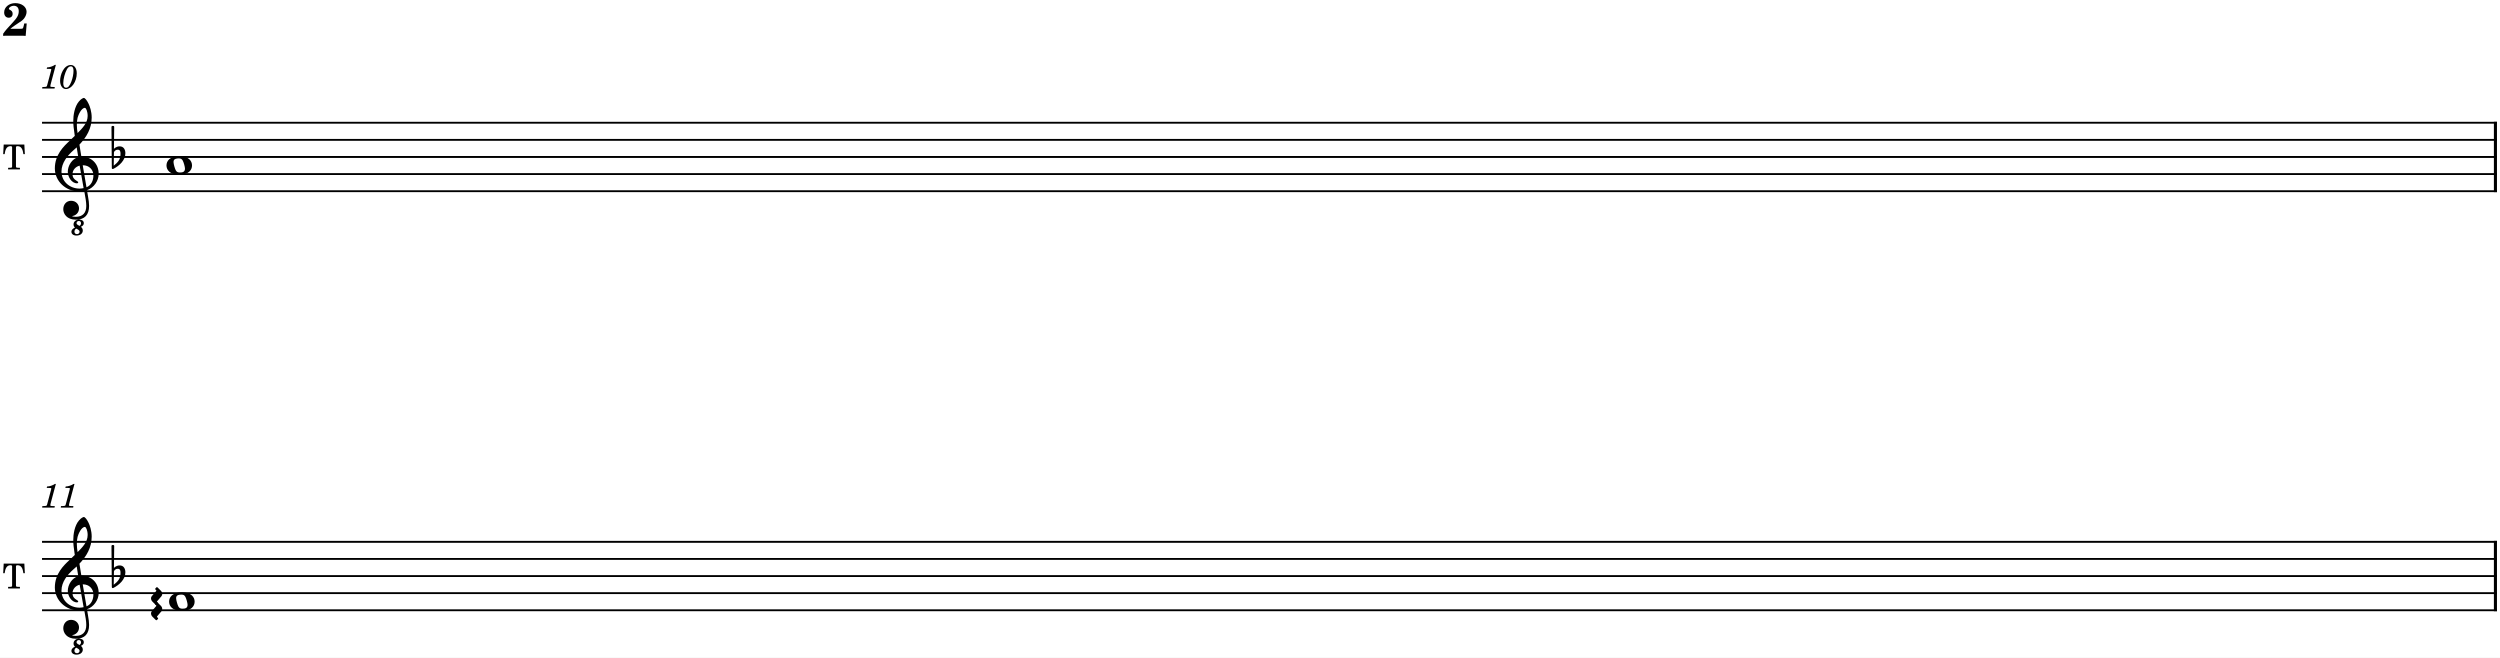
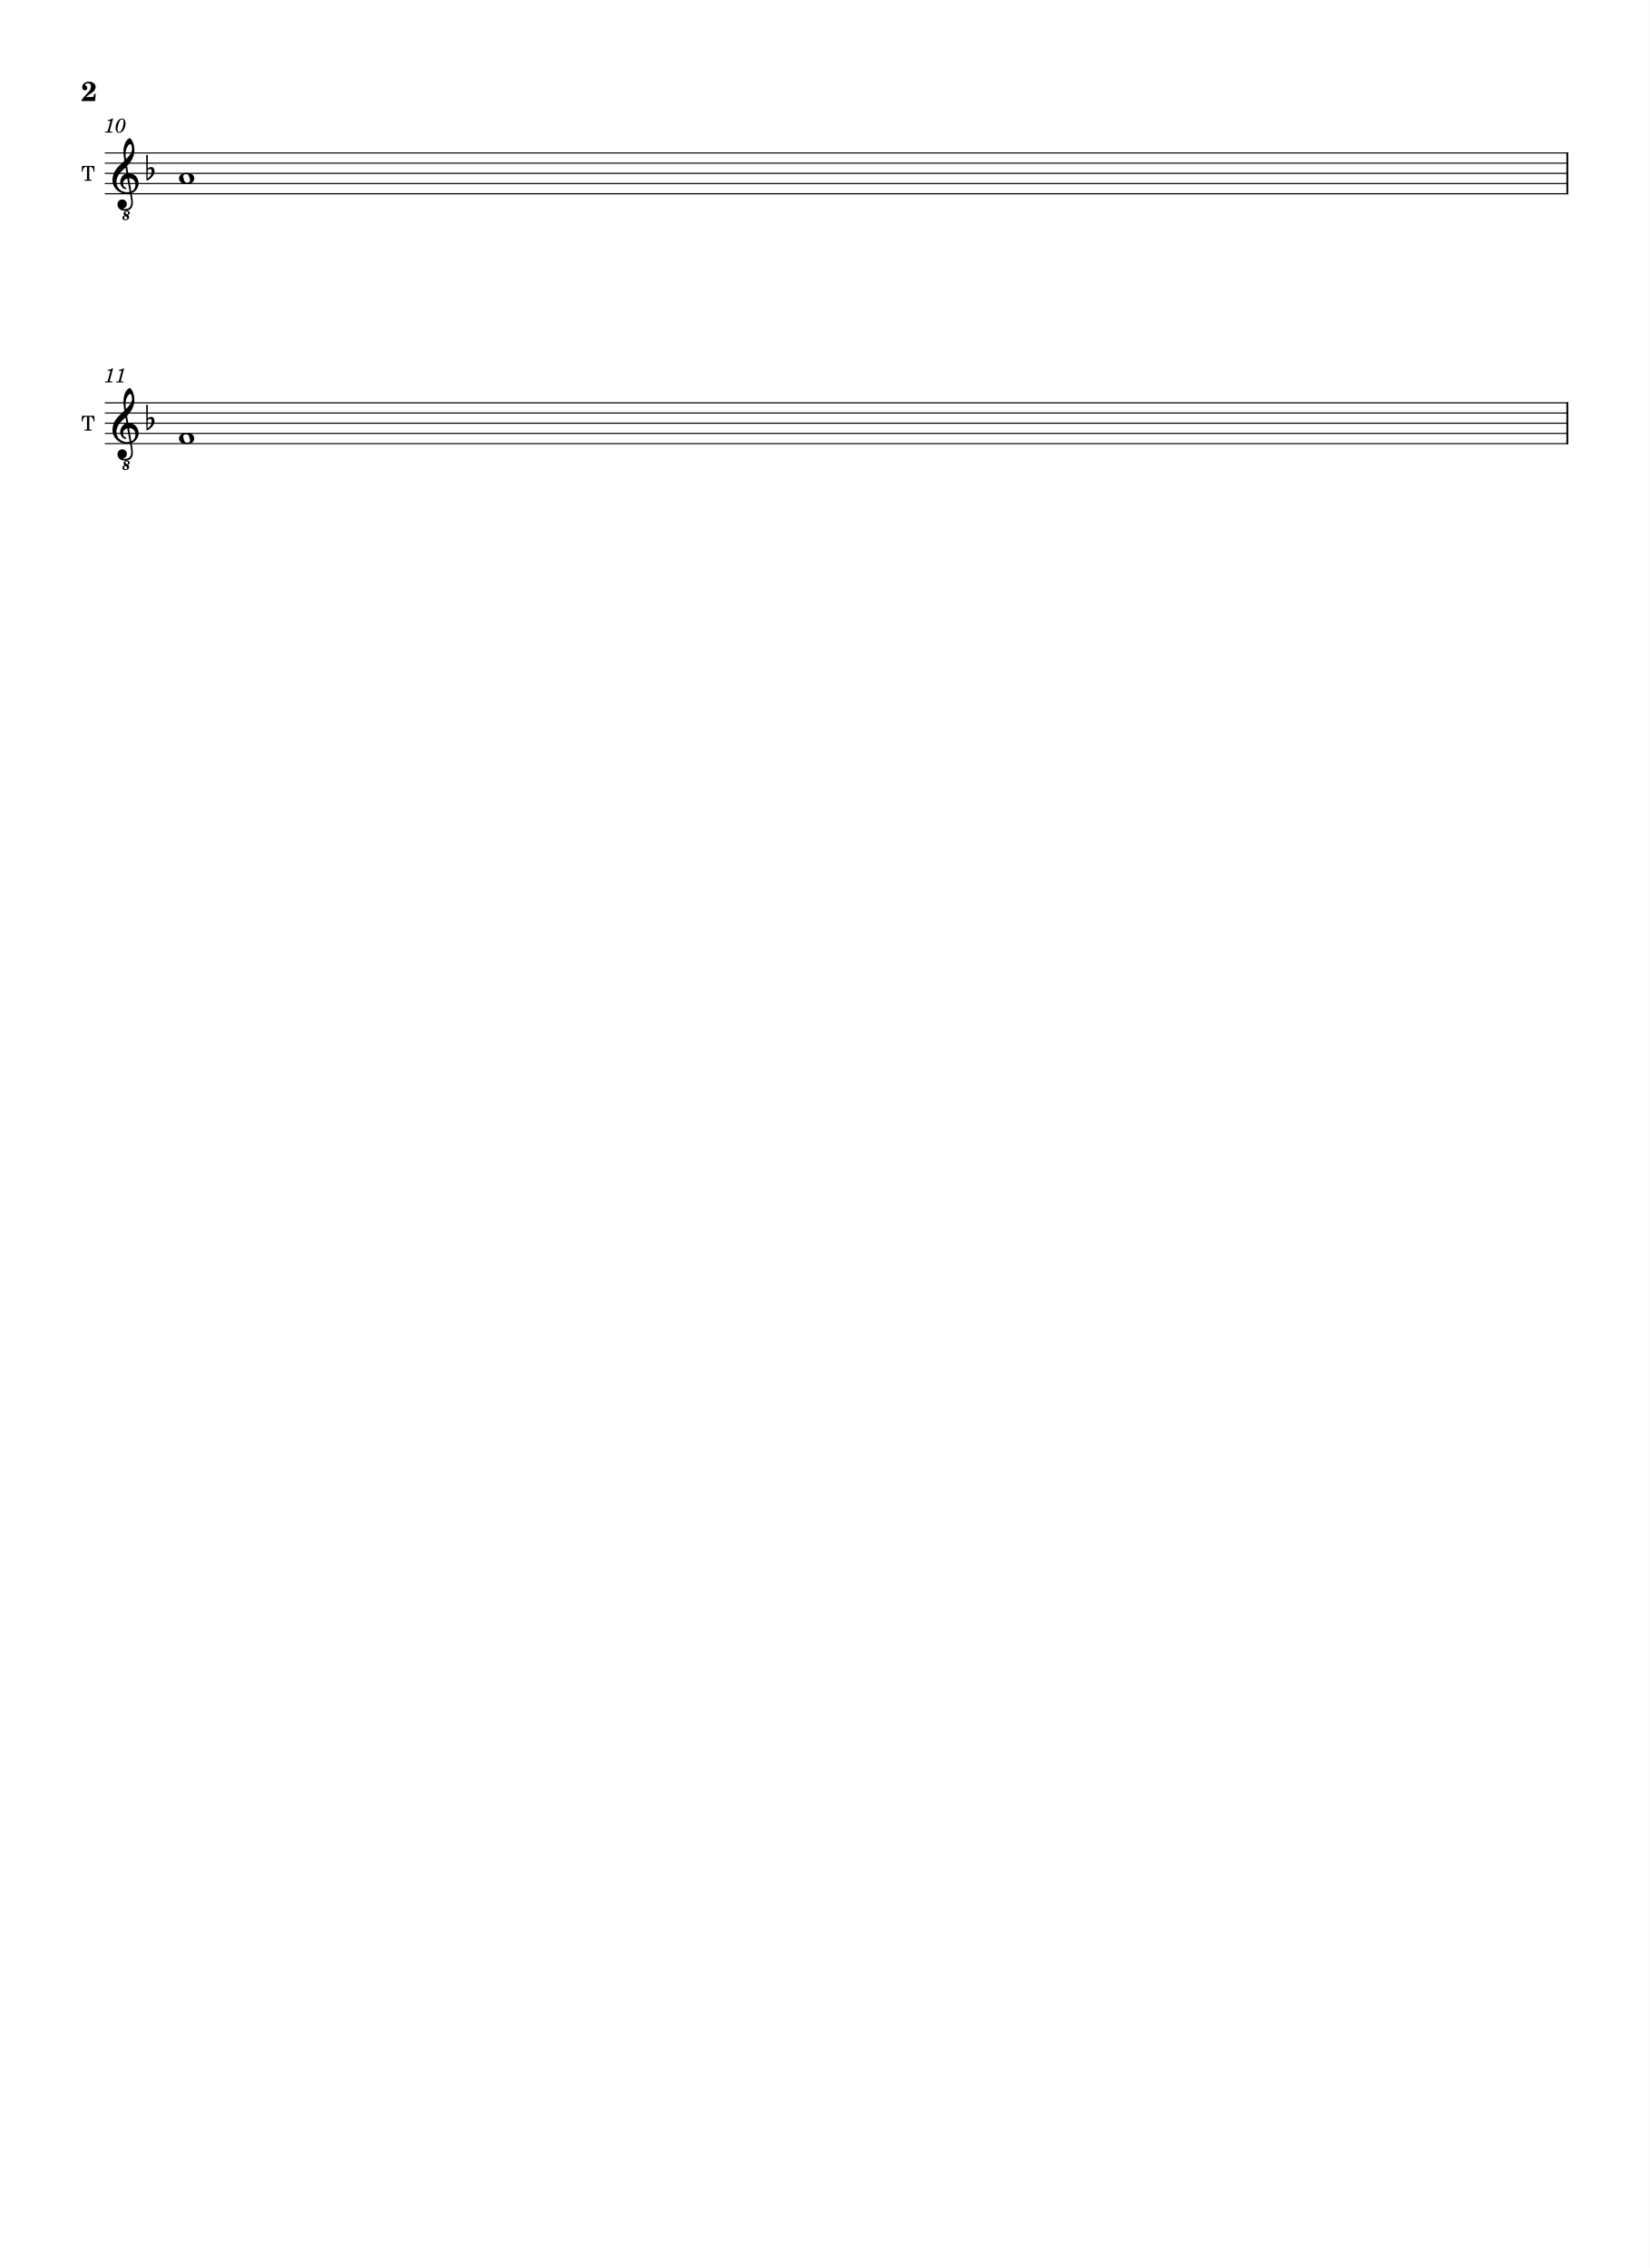
- <svg xmlns="http://www.w3.org/2000/svg" width="210.362mm" height="55.335mm" viewBox="0 0 9938.34 2614.27" version="1.2" baseProfile="full">
-   <path class="" fill="#ffffff" fill-rule="evenodd" d="M0,0 L9938.34,0 L9938.34,2614.27 L0,2614.27 L0,0 " />
-   <polyline class="StaffLines" fill="none" stroke="#000000" stroke-width="7.48" stroke-linejoin="bevel" points="167,487.997 9926.34,487.997" />
-   <polyline class="StaffLines" fill="none" stroke="#000000" stroke-width="7.48" stroke-linejoin="bevel" points="167,555.997 9926.34,555.997" />
-   <polyline class="StaffLines" fill="none" stroke="#000000" stroke-width="7.48" stroke-linejoin="bevel" points="167,623.996 9926.34,623.996" />
-   <polyline class="StaffLines" fill="none" stroke="#000000" stroke-width="7.48" stroke-linejoin="bevel" points="167,691.996 9926.34,691.996" />
-   <polyline class="StaffLines" fill="none" stroke="#000000" stroke-width="7.48" stroke-linejoin="bevel" points="167,759.996 9926.34,759.996" />
-   <polyline class="StaffLines" fill="none" stroke="#000000" stroke-width="7.48" stroke-linejoin="bevel" points="167,2153.99 9926.34,2153.99" />
-   <polyline class="StaffLines" fill="none" stroke="#000000" stroke-width="7.48" stroke-linejoin="bevel" points="167,2221.99 9926.34,2221.99" />
-   <polyline class="StaffLines" fill="none" stroke="#000000" stroke-width="7.48" stroke-linejoin="bevel" points="167,2289.99 9926.34,2289.99" />
-   <polyline class="StaffLines" fill="none" stroke="#000000" stroke-width="7.48" stroke-linejoin="bevel" points="167,2357.99 9926.34,2357.99" />
-   <polyline class="StaffLines" fill="none" stroke="#000000" stroke-width="7.48" stroke-linejoin="bevel" points="167,2425.99 9926.34,2425.99" />
-   <path class="Text" d="M96.284,93.328 L94.269,102.469 C92.612,109.797 91.519,112.172 90.05,113.094 C88.222,114.375 87.862,114.375 76.331,114.547 L41.019,114.547 C47.425,109.063 52.175,105.578 59.316,100.828 C85.112,84.172 90.425,80.141 95.722,73.375 C101.956,65.141 105.613,55.438 105.613,46.844 C105.613,27.266 86.394,12.438 60.597,12.438 C35.706,12.438 16.488,28.547 16.488,49.406 C16.488,62.219 23.628,70.453 34.612,70.453 C44.128,70.453 50.159,64.406 50.159,54.891 C50.159,47.031 46.691,42.453 38.269,38.422 C36.253,37.5 35.347,36.406 35.347,34.953 C35.347,29.094 45.222,22.875 54.378,22.875 C67.175,22.875 74.503,30.734 74.503,44.281 C74.503,59.469 68.644,70.266 49.253,90.938 C28.753,112.719 21.613,120.953 12.472,134.125 L12.472,142.734 C17.222,142.188 19.238,142 21.988,142 L90.784,142 C94.269,142 96.456,142.188 101.956,142.734 L106.159,93.328 L96.284,93.328 " />
-   <path class="MeasureNumber" d="M222.046,257.842 L218.187,257.842 C210.875,263.295 196.781,267.951 187.203,267.951 L185.609,273.795 L194.781,273.795 C202.89,273.795 203.828,274.061 203.828,276.451 C203.828,277.654 203.828,277.654 202.5,282.436 L188.265,335.639 C186.531,342.295 186.406,342.686 185.203,343.889 C183.875,345.217 181.078,345.607 174.031,345.748 L168.312,345.748 L167.656,351.998 L216.859,351.998 L217.656,345.748 L210.468,345.748 C201.828,345.748 199.968,345.076 199.968,342.154 C199.968,341.232 200.5,338.17 201.171,335.639 L222.046,257.842 M281.687,258.373 C253.093,258.373 238.859,297.732 238.859,321.139 C238.859,340.42 248.437,353.998 262,353.998 C284.734,353.998 305.093,324.467 305.093,291.482 C305.093,271.67 295.64,258.373 281.687,258.373 M281.546,263.686 C288.468,263.686 292.187,269.811 292.187,281.248 C292.187,294.279 288.859,311.17 283.406,324.873 C277.031,341.498 270.64,348.67 262.656,348.67 C255.484,348.67 251.484,342.295 251.484,330.982 C251.484,313.701 257.609,290.561 266.125,275.123 C270.25,267.686 275.562,263.686 281.546,263.686" />
-   <path class="MeasureNumber" d="M222.046,1923.83 L218.187,1923.83 C210.875,1929.29 196.781,1933.94 187.203,1933.94 L185.609,1939.79 L194.781,1939.79 C202.89,1939.79 203.828,1940.05 203.828,1942.44 C203.828,1943.64 203.828,1943.64 202.5,1948.43 L188.265,2001.63 C186.531,2008.29 186.406,2008.68 185.203,2009.88 C183.875,2011.21 181.078,2011.6 174.031,2011.74 L168.312,2011.74 L167.656,2017.99 L216.859,2017.99 L217.656,2011.74 L210.468,2011.74 C201.828,2011.74 199.968,2011.07 199.968,2008.14 C199.968,2007.22 200.5,2004.16 201.171,2001.63 L222.046,1923.83 M296.046,1923.83 L292.187,1923.83 C284.875,1929.29 270.781,1933.94 261.203,1933.94 L259.609,1939.79 L268.781,1939.79 C276.89,1939.79 277.828,1940.05 277.828,1942.44 C277.828,1943.64 277.828,1943.64 276.5,1948.43 L262.265,2001.63 C260.531,2008.29 260.406,2008.68 259.203,2009.88 C257.875,2011.21 255.078,2011.6 248.031,2011.74 L242.312,2011.74 L241.656,2017.99 L290.859,2017.99 L291.656,2011.74 L284.468,2011.74 C275.828,2011.74 273.968,2011.07 273.968,2008.14 C273.968,2007.22 274.5,2004.16 275.171,2001.63 L296.046,1923.83 " />
-   <path class="InstrumentName" d="M96.719,574.59 L14.656,574.59 L12.609,612.668 L18.5,612.668 C20.406,598.84 24.109,581.028 41.641,581.028 C46.172,581.028 48.078,582.528 48.078,585.965 L48.078,656.653 C48.078,663.637 48.078,663.903 47.266,665.137 C46.172,666.512 43.562,667.059 35.75,667.059 L32.188,667.059 L32.188,673.496 L79.188,673.496 L79.188,667.059 L75.625,667.059 C67.953,667.059 65.344,666.512 64.25,665.137 C63.422,663.903 63.422,663.637 63.422,656.653 L63.422,585.965 C63.422,582.528 65.344,581.028 69.859,581.028 C87.406,581.028 90.969,598.965 92.875,612.668 L98.766,612.668 L96.719,574.59 " />
-   <path class="InstrumentName" d="M96.719,2240.58 L14.656,2240.58 L12.609,2278.66 L18.5,2278.66 C20.406,2264.83 24.109,2247.02 41.641,2247.02 C46.172,2247.02 48.078,2248.52 48.078,2251.96 L48.078,2322.64 C48.078,2329.63 48.078,2329.89 47.266,2331.13 C46.172,2332.5 43.562,2333.05 35.75,2333.05 L32.188,2333.05 L32.188,2339.49 L79.188,2339.49 L79.188,2333.05 L75.625,2333.05 C67.953,2333.05 65.344,2332.5 64.25,2331.13 C63.422,2329.89 63.422,2329.63 63.422,2322.64 L63.422,2251.96 C63.422,2248.52 65.344,2247.02 69.859,2247.02 C87.406,2247.02 90.969,2264.96 92.875,2278.66 L98.766,2278.66 L96.719,2240.58 " />
-   <polyline class="BarLine" fill="none" stroke="#000000" stroke-width="12.24" stroke-linejoin="bevel" points="9920.22,484.257 9920.22,763.736" />
-   <polyline class="BarLine" fill="none" stroke="#000000" stroke-width="12.24" stroke-linejoin="bevel" points="9920.22,2150.25 9920.22,2429.73" />
-   <path class="Arpeggio" transform="matrix(0,-0.822471,0.822471,0,644.933,2459.75)" d="M78.781,-28.141 C78.781,-28.141 76.797,-30.453 74.141,-32.766 C73.156,-33.766 71.828,-34.094 70.828,-34.094 C69.844,-34.094 69.172,-33.766 68.516,-33.094 L64.875,-29.453 C64.219,-28.797 63.547,-28.469 62.891,-28.469 C61.562,-28.469 60.906,-29.453 60.906,-29.453 C60.906,-29.453 39.719,-47.656 36.406,-50.641 C32.766,-53.297 29.125,-54.281 25.812,-54.281 C18.859,-54.281 12.578,-50.312 9.938,-47.328 L-5.953,-31.438 C-6.953,-30.453 -7.281,-29.797 -7.281,-28.797 C-7.281,-27.141 -5.953,-25.812 -5.953,-25.812 C-5.953,-25.812 -3.969,-23.5 -1.328,-21.188 C-0.328,-20.188 0.656,-19.859 1.656,-19.859 C2.641,-19.859 3.312,-20.188 3.969,-20.859 L7.609,-24.5 C8.281,-25.156 8.938,-25.484 9.594,-25.484 C10.922,-25.484 11.922,-24.5 11.922,-24.5 C11.922,-24.5 33.094,-6.625 36.406,-3.641 C40.047,-1 43.688,0 47,0 C53.953,0 60.234,-3.969 62.891,-6.953 L78.781,-22.844 C79.766,-23.828 80.094,-24.828 80.094,-25.484 C80.094,-27.141 78.781,-28.141 78.781,-28.141" />
-   <path class="Arpeggio" transform="matrix(0,-0.822471,0.822471,0,644.933,2399.87)" d="M78.781,-28.141 C78.781,-28.141 76.797,-30.453 74.141,-32.766 C73.156,-33.766 71.828,-34.094 70.828,-34.094 C69.844,-34.094 69.172,-33.766 68.516,-33.094 L64.875,-29.453 C64.219,-28.797 63.547,-28.469 62.891,-28.469 C61.562,-28.469 60.906,-29.453 60.906,-29.453 C60.906,-29.453 39.719,-47.656 36.406,-50.641 C32.766,-53.297 29.125,-54.281 25.812,-54.281 C18.859,-54.281 12.578,-50.312 9.938,-47.328 L-5.953,-31.438 C-6.953,-30.453 -7.281,-29.797 -7.281,-28.797 C-7.281,-27.141 -5.953,-25.812 -5.953,-25.812 C-5.953,-25.812 -3.969,-23.5 -1.328,-21.188 C-0.328,-20.188 0.656,-19.859 1.656,-19.859 C2.641,-19.859 3.312,-20.188 3.969,-20.859 L7.609,-24.5 C8.281,-25.156 8.938,-25.484 9.594,-25.484 C10.922,-25.484 11.922,-24.5 11.922,-24.5 C11.922,-24.5 33.094,-6.625 36.406,-3.641 C40.047,-1 43.688,0 47,0 C53.953,0 60.234,-3.969 62.891,-6.953 L78.781,-22.844 C79.766,-23.828 80.094,-24.828 80.094,-25.484 C80.094,-27.141 78.781,-28.141 78.781,-28.141" />
-   <path class="Note" transform="matrix(0.822471,0,0,0.822471,661.79,657.996)" d="M64.547,33.766 C55.281,33.766 48.984,31.109 44.688,22.844 C40.375,14.562 34.422,-6.625 34.094,-15.562 C33.438,-24.5 36.734,-29.797 44.688,-32.438 C48.656,-33.766 53.953,-34.422 58.922,-34.422 C68.188,-34.422 74.141,-32.438 78.781,-23.5 C83.406,-14.562 89.375,6.625 89.375,14.891 C89.375,31.109 78.109,33.766 64.547,33.766 M61.891,-45.016 C16.219,-45.016 0,-21.844 0,-0.328 C0,21.188 16.219,44.359 61.891,44.359 C107.578,44.359 123.453,21.188 123.453,-0.328 C123.453,-21.844 107.578,-45.016 61.891,-45.016" />
-   <path class="Note" transform="matrix(0.822471,0,0,0.822471,672.133,2391.99)" d="M64.547,33.766 C55.281,33.766 48.984,31.109 44.688,22.844 C40.375,14.562 34.422,-6.625 34.094,-15.562 C33.438,-24.5 36.734,-29.797 44.688,-32.438 C48.656,-33.766 53.953,-34.422 58.922,-34.422 C68.188,-34.422 74.141,-32.438 78.781,-23.5 C83.406,-14.562 89.375,6.625 89.375,14.891 C89.375,31.109 78.109,33.766 64.547,33.766 M61.891,-45.016 C16.219,-45.016 0,-21.844 0,-0.328 C0,21.188 16.219,44.359 61.891,44.359 C107.578,44.359 123.453,21.188 123.453,-0.328 C123.453,-21.844 107.578,-45.016 61.891,-45.016" />
-   <path class="Clef" transform="matrix(0.822471,0,0,0.822471,217.999,691.996)" d="M119.813,70.172 C72.484,70.172 32.109,37.078 32.109,-12.906 C32.109,-53.297 60.578,-89.375 89.703,-114.859 C95.328,-119.484 100.625,-124.125 105.594,-129.094 C108.563,-111.219 110.891,-95.984 113.203,-82.094 C83.078,-73.484 62.562,-41.375 62.562,-10.594 C62.562,12.906 80.766,44.688 107.234,44.688 C109.891,44.688 112.875,43.359 112.875,40.047 C112.875,37.406 109.891,35.422 105.594,32.766 C92.672,25.156 85.391,16.219 85.391,0.328 C85.391,-19.859 100.625,-36.078 119.813,-40.719 L139.016,67.859 C132.391,69.172 126.438,70.172 119.813,70.172 M109.891,-272.078 C113.203,-285.313 128.094,-320.078 145.313,-320.078 C150.266,-320.078 158.547,-304.188 158.547,-281.016 C158.547,-246.922 132.734,-221.109 109.891,-198.266 C107.906,-211.5 106.25,-224.75 106.25,-238.313 C106.25,-250.891 107.578,-261.813 109.891,-272.078 M152.922,63.875 C145.969,24.5 137.031,-28.141 134.719,-42.703 C168.141,-42.703 182.375,-19.531 185.359,-3.641 C185.688,-1 186.344,2.641 186.344,6.625 C186.344,30.453 176.422,54.281 152.922,63.875 M106.906,290.281 C99.625,290.281 94.672,285.641 94.672,278.703 C94.672,272.078 97.641,266.781 103.266,263.469 C104.594,264.141 104.922,264.141 105.922,264.797 C109.891,266.781 109.891,266.781 110.547,267.438 C116.844,271.078 119.484,274.391 119.484,279.031 C119.484,285.313 114.188,290.281 106.906,290.281 M119.484,250.563 C114.531,247.922 113.203,247.25 112.203,246.594 L111.547,246.266 C106.578,243.281 104.922,240.969 104.922,236.984 C104.922,231.031 109.563,226.734 116.172,226.734 C122.469,226.734 126.438,230.703 126.438,237.656 C126.438,242.953 124.453,246.594 119.484,250.563 M211.844,-0.656 C211.844,-50.641 176.422,-84.406 128.094,-84.406 C124.781,-104.266 121.813,-123.797 118.828,-142.328 C153.578,-179.063 178.078,-220.766 178.078,-273.063 C178.078,-303.188 168.813,-327.688 163.188,-339.594 C155.234,-356.484 145.641,-368.063 140.016,-368.063 C137.688,-368.063 127.109,-364.094 116.516,-351.188 C95,-326.031 89.031,-284 89.031,-256.188 C89.031,-238.313 90.688,-222.094 96.312,-184.688 C95.984,-184.688 78.781,-167.156 71.828,-161.188 C41.703,-133.391 0,-93.016 0,-27.141 C0,35.078 53.953,83.734 115.516,83.734 C125.109,83.734 134.047,82.75 142,81.422 C147.953,112.875 151.922,136.375 151.922,153.906 C151.922,188.328 134.047,206.547 100.625,206.547 C92.672,206.547 85.734,204.891 85.062,204.547 C84.734,204.547 84.078,204.219 84.078,203.891 C84.078,203.234 84.734,202.906 85.734,202.563 C101.281,200.25 116.844,186.688 116.844,165.828 C116.844,147.953 103.266,129.094 78.453,129.094 C55.281,129.094 40.719,147.953 40.719,169.797 C40.719,191.641 57.266,220.438 101.953,220.438 C144.641,220.438 165.5,196.281 165.5,153.906 C165.5,141 163.516,126.109 160.203,107.234 C159.203,100.625 157.547,90.359 155.234,77.781 C187.672,66.859 211.844,33.438 211.844,-0.656 M140.016,237.328 C140.016,225.078 128.75,219.781 117.828,219.781 C103.938,219.781 90.359,228.391 90.359,243.281 C90.359,249.563 92.672,254.203 97.312,258.844 C88.703,262.141 80.094,268.766 80.094,279.031 C80.094,289.953 90.031,297.234 104.594,297.234 C122.469,297.234 135.047,287.297 135.047,273.063 C135.047,265.453 131.734,259.172 125.781,254.859 C135.375,250.563 140.016,245.266 140.016,237.328" />
-   <path class="Clef" transform="matrix(0.822471,0,0,0.822471,217.999,2357.99)" d="M119.813,70.172 C72.484,70.172 32.109,37.078 32.109,-12.906 C32.109,-53.297 60.578,-89.375 89.703,-114.859 C95.328,-119.484 100.625,-124.125 105.594,-129.094 C108.563,-111.219 110.891,-95.984 113.203,-82.094 C83.078,-73.484 62.562,-41.375 62.562,-10.594 C62.562,12.906 80.766,44.688 107.234,44.688 C109.891,44.688 112.875,43.359 112.875,40.047 C112.875,37.406 109.891,35.422 105.594,32.766 C92.672,25.156 85.391,16.219 85.391,0.328 C85.391,-19.859 100.625,-36.078 119.813,-40.719 L139.016,67.859 C132.391,69.172 126.438,70.172 119.813,70.172 M109.891,-272.078 C113.203,-285.313 128.094,-320.078 145.313,-320.078 C150.266,-320.078 158.547,-304.188 158.547,-281.016 C158.547,-246.922 132.734,-221.109 109.891,-198.266 C107.906,-211.5 106.25,-224.75 106.25,-238.313 C106.25,-250.891 107.578,-261.813 109.891,-272.078 M152.922,63.875 C145.969,24.5 137.031,-28.141 134.719,-42.703 C168.141,-42.703 182.375,-19.531 185.359,-3.641 C185.688,-1 186.344,2.641 186.344,6.625 C186.344,30.453 176.422,54.281 152.922,63.875 M106.906,290.281 C99.625,290.281 94.672,285.641 94.672,278.703 C94.672,272.078 97.641,266.781 103.266,263.469 C104.594,264.141 104.922,264.141 105.922,264.797 C109.891,266.781 109.891,266.781 110.547,267.438 C116.844,271.078 119.484,274.391 119.484,279.031 C119.484,285.313 114.188,290.281 106.906,290.281 M119.484,250.563 C114.531,247.922 113.203,247.25 112.203,246.594 L111.547,246.266 C106.578,243.281 104.922,240.969 104.922,236.984 C104.922,231.031 109.563,226.734 116.172,226.734 C122.469,226.734 126.438,230.703 126.438,237.656 C126.438,242.953 124.453,246.594 119.484,250.563 M211.844,-0.656 C211.844,-50.641 176.422,-84.406 128.094,-84.406 C124.781,-104.266 121.813,-123.797 118.828,-142.328 C153.578,-179.063 178.078,-220.766 178.078,-273.063 C178.078,-303.188 168.813,-327.688 163.188,-339.594 C155.234,-356.484 145.641,-368.063 140.016,-368.063 C137.688,-368.063 127.109,-364.094 116.516,-351.188 C95,-326.031 89.031,-284 89.031,-256.188 C89.031,-238.313 90.688,-222.094 96.312,-184.688 C95.984,-184.688 78.781,-167.156 71.828,-161.188 C41.703,-133.391 0,-93.016 0,-27.141 C0,35.078 53.953,83.734 115.516,83.734 C125.109,83.734 134.047,82.75 142,81.422 C147.953,112.875 151.922,136.375 151.922,153.906 C151.922,188.328 134.047,206.547 100.625,206.547 C92.672,206.547 85.734,204.891 85.062,204.547 C84.734,204.547 84.078,204.219 84.078,203.891 C84.078,203.234 84.734,202.906 85.734,202.563 C101.281,200.25 116.844,186.688 116.844,165.828 C116.844,147.953 103.266,129.094 78.453,129.094 C55.281,129.094 40.719,147.953 40.719,169.797 C40.719,191.641 57.266,220.438 101.953,220.438 C144.641,220.438 165.5,196.281 165.5,153.906 C165.5,141 163.516,126.109 160.203,107.234 C159.203,100.625 157.547,90.359 155.234,77.781 C187.672,66.859 211.844,33.438 211.844,-0.656 M140.016,237.328 C140.016,225.078 128.75,219.781 117.828,219.781 C103.938,219.781 90.359,228.391 90.359,243.281 C90.359,249.563 92.672,254.203 97.312,258.844 C88.703,262.141 80.094,268.766 80.094,279.031 C80.094,289.953 90.031,297.234 104.594,297.234 C122.469,297.234 135.047,287.297 135.047,273.063 C135.047,265.453 131.734,259.172 125.781,254.859 C135.375,250.563 140.016,245.266 140.016,237.328" />
-   <path class="KeySig" transform="matrix(0.822471,0,0,0.822471,443.1,623.996)" d="M43.688,-13.234 C43.688,12.906 30.125,26.812 10.922,42.031 L11.922,-22.5 C12.578,-25.484 17.547,-35.078 30.781,-35.078 C42.703,-35.078 43.688,-23.828 43.688,-16.875 L43.688,-13.234 M39.719,-51.297 C23.172,-51.297 13.578,-41.047 11.922,-39.062 L13.234,-145.313 C13.234,-147.953 11.25,-149.938 8.609,-149.938 L4.641,-149.938 C1.984,-149.938 0,-147.953 0,-145.313 L1.656,53.625 C1.656,56.266 3.641,58.25 6.281,58.25 C6.953,58.25 8.281,57.922 8.938,57.594 C37.406,43.359 67.188,16.219 67.188,-17.875 C67.188,-35.078 59.25,-51.297 39.719,-51.297" />
-   <path class="KeySig" transform="matrix(0.822471,0,0,0.822471,443.1,2289.99)" d="M43.688,-13.234 C43.688,12.906 30.125,26.812 10.922,42.031 L11.922,-22.5 C12.578,-25.484 17.547,-35.078 30.781,-35.078 C42.703,-35.078 43.688,-23.828 43.688,-16.875 L43.688,-13.234 M39.719,-51.297 C23.172,-51.297 13.578,-41.047 11.922,-39.062 L13.234,-145.313 C13.234,-147.953 11.25,-149.938 8.609,-149.938 L4.641,-149.938 C1.984,-149.938 0,-147.953 0,-145.313 L1.656,53.625 C1.656,56.266 3.641,58.25 6.281,58.25 C6.953,58.25 8.281,57.922 8.938,57.594 C37.406,43.359 67.188,16.219 67.188,-17.875 C67.188,-35.078 59.25,-51.297 39.719,-51.297" />
+ <svg xmlns="http://www.w3.org/2000/svg" width="232.883mm" height="320.106mm" viewBox="0 0 11002.3 15123.1" version="1.2" baseProfile="full">
+   <path class="" fill="#ffffff" fill-rule="evenodd" d="M0,0 L11002.3,0 L11002.3,15123.1 L0,15123.1 L0,0 " />
+   <polyline class="StaffLines" fill="none" stroke="#000000" stroke-width="7.48" stroke-linejoin="bevel" points="698.996,1019.99 10458.3,1019.99" />
+   <polyline class="StaffLines" fill="none" stroke="#000000" stroke-width="7.48" stroke-linejoin="bevel" points="698.996,1087.99 10458.3,1087.99" />
+   <polyline class="StaffLines" fill="none" stroke="#000000" stroke-width="7.48" stroke-linejoin="bevel" points="698.996,1155.99 10458.3,1155.99" />
+   <polyline class="StaffLines" fill="none" stroke="#000000" stroke-width="7.48" stroke-linejoin="bevel" points="698.996,1223.99 10458.3,1223.99" />
+   <polyline class="StaffLines" fill="none" stroke="#000000" stroke-width="7.48" stroke-linejoin="bevel" points="698.996,1291.99 10458.3,1291.99" />
+   <polyline class="StaffLines" fill="none" stroke="#000000" stroke-width="7.48" stroke-linejoin="bevel" points="698.996,2685.98 10458.3,2685.98" />
+   <polyline class="StaffLines" fill="none" stroke="#000000" stroke-width="7.48" stroke-linejoin="bevel" points="698.996,2753.98 10458.3,2753.98" />
+   <polyline class="StaffLines" fill="none" stroke="#000000" stroke-width="7.48" stroke-linejoin="bevel" points="698.996,2821.98 10458.3,2821.98" />
+   <polyline class="StaffLines" fill="none" stroke="#000000" stroke-width="7.48" stroke-linejoin="bevel" points="698.996,2889.98 10458.3,2889.98" />
+   <polyline class="StaffLines" fill="none" stroke="#000000" stroke-width="7.48" stroke-linejoin="bevel" points="698.996,2957.98 10458.3,2957.98" />
+   <path class="Text" d="M628.281,625.325 L626.266,634.466 C624.609,641.794 623.516,644.169 622.047,645.091 C620.219,646.372 619.859,646.372 608.328,646.544 L573.016,646.544 C579.422,641.059 584.172,637.575 591.313,632.825 C617.109,616.169 622.422,612.137 627.719,605.372 C633.953,597.137 637.609,587.434 637.609,578.841 C637.609,559.262 618.391,544.434 592.594,544.434 C567.703,544.434 548.484,560.544 548.484,581.403 C548.484,594.216 555.625,602.45 566.609,602.45 C576.125,602.45 582.156,596.403 582.156,586.887 C582.156,579.028 578.688,574.45 570.266,570.419 C568.25,569.497 567.344,568.403 567.344,566.95 C567.344,561.091 577.219,554.872 586.375,554.872 C599.172,554.872 606.5,562.731 606.5,576.278 C606.5,591.466 600.641,602.262 581.25,622.934 C560.75,644.716 553.609,652.95 544.469,666.122 L544.469,674.731 C549.219,674.184 551.234,673.997 553.984,673.997 L622.781,673.997 C626.266,673.997 628.453,674.184 633.953,674.731 L638.156,625.325 L628.281,625.325 " />
+   <path class="MeasureNumber" d="M754.043,789.839 L750.184,789.839 C742.871,795.292 728.778,799.948 719.2,799.948 L717.606,805.792 L726.778,805.792 C734.887,805.792 735.825,806.057 735.825,808.448 C735.825,809.651 735.825,809.651 734.496,814.432 L720.262,867.636 C718.528,874.292 718.403,874.682 717.2,875.886 C715.871,877.214 713.075,877.604 706.028,877.745 L700.309,877.745 L699.653,883.995 L748.856,883.995 L749.653,877.745 L742.465,877.745 C733.825,877.745 731.965,877.073 731.965,874.151 C731.965,873.229 732.496,870.167 733.168,867.636 L754.043,789.839 M813.684,790.37 C785.09,790.37 770.856,829.729 770.856,853.136 C770.856,872.417 780.434,885.995 793.996,885.995 C816.731,885.995 837.09,856.464 837.09,823.479 C837.09,803.667 827.637,790.37 813.684,790.37 M813.543,795.682 C820.465,795.682 824.184,801.807 824.184,813.245 C824.184,826.276 820.856,843.167 815.403,856.87 C809.028,873.495 802.637,880.667 794.653,880.667 C787.481,880.667 783.481,874.292 783.481,862.979 C783.481,845.698 789.606,822.557 798.121,807.12 C802.246,799.682 807.559,795.682 813.543,795.682" />
+   <path class="MeasureNumber" d="M754.043,2455.83 L750.184,2455.83 C742.871,2461.28 728.778,2465.94 719.2,2465.94 L717.606,2471.78 L726.778,2471.78 C734.887,2471.78 735.825,2472.05 735.825,2474.44 C735.825,2475.64 735.825,2475.64 734.496,2480.42 L720.262,2533.63 C718.528,2540.28 718.403,2540.67 717.2,2541.88 C715.871,2543.2 713.075,2543.59 706.028,2543.74 L700.309,2543.74 L699.653,2549.99 L748.856,2549.99 L749.653,2543.74 L742.465,2543.74 C733.825,2543.74 731.965,2543.06 731.965,2540.14 C731.965,2539.22 732.496,2536.16 733.168,2533.63 L754.043,2455.83 M828.043,2455.83 L824.184,2455.83 C816.871,2461.28 802.778,2465.94 793.2,2465.94 L791.606,2471.78 L800.778,2471.78 C808.887,2471.78 809.825,2472.05 809.825,2474.44 C809.825,2475.64 809.825,2475.64 808.496,2480.42 L794.262,2533.63 C792.528,2540.28 792.403,2540.67 791.2,2541.88 C789.871,2543.2 787.075,2543.59 780.028,2543.74 L774.309,2543.74 L773.653,2549.99 L822.856,2549.99 L823.653,2543.74 L816.465,2543.74 C807.825,2543.74 805.965,2543.06 805.965,2540.14 C805.965,2539.22 806.496,2536.16 807.168,2533.63 L828.043,2455.83 " />
+   <path class="InstrumentName" d="M628.716,1106.59 L546.653,1106.59 L544.606,1144.67 L550.497,1144.67 C552.403,1130.84 556.106,1113.02 573.637,1113.02 C578.169,1113.02 580.075,1114.52 580.075,1117.96 L580.075,1188.65 C580.075,1195.63 580.075,1195.9 579.262,1197.13 C578.169,1198.51 575.559,1199.06 567.747,1199.06 L564.184,1199.06 L564.184,1205.49 L611.184,1205.49 L611.184,1199.06 L607.622,1199.06 C599.95,1199.06 597.341,1198.51 596.247,1197.13 C595.419,1195.9 595.419,1195.63 595.419,1188.65 L595.419,1117.96 C595.419,1114.52 597.341,1113.02 601.856,1113.02 C619.403,1113.02 622.966,1130.96 624.872,1144.67 L630.762,1144.67 L628.716,1106.59 " />
+   <path class="InstrumentName" d="M628.716,2772.58 L546.653,2772.58 L544.606,2810.66 L550.497,2810.66 C552.403,2796.83 556.106,2779.01 573.637,2779.01 C578.169,2779.01 580.075,2780.51 580.075,2783.95 L580.075,2854.64 C580.075,2861.62 580.075,2861.89 579.262,2863.12 C578.169,2864.5 575.559,2865.05 567.747,2865.05 L564.184,2865.05 L564.184,2871.48 L611.184,2871.48 L611.184,2865.05 L607.622,2865.05 C599.95,2865.05 597.341,2864.5 596.247,2863.12 C595.419,2861.89 595.419,2861.62 595.419,2854.64 L595.419,2783.95 C595.419,2780.51 597.341,2779.01 601.856,2779.01 C619.403,2779.01 622.966,2796.95 624.872,2810.66 L630.762,2810.66 L628.716,2772.58 " />
+   <polyline class="BarLine" fill="none" stroke="#000000" stroke-width="12.24" stroke-linejoin="bevel" points="10452.2,1016.25 10452.2,1295.73" />
+   <polyline class="BarLine" fill="none" stroke="#000000" stroke-width="12.24" stroke-linejoin="bevel" points="10452.2,2682.24 10452.2,2961.72" />
+   <path class="Note" transform="matrix(0.822471,0,0,0.822471,1193.79,1189.99)" d="M64.547,33.766 C55.281,33.766 48.984,31.109 44.688,22.844 C40.375,14.562 34.422,-6.625 34.094,-15.562 C33.438,-24.5 36.734,-29.797 44.688,-32.438 C48.656,-33.766 53.953,-34.422 58.922,-34.422 C68.188,-34.422 74.141,-32.438 78.781,-23.5 C83.406,-14.562 89.375,6.625 89.375,14.891 C89.375,31.109 78.109,33.766 64.547,33.766 M61.891,-45.016 C16.219,-45.016 0,-21.844 0,-0.328 C0,21.188 16.219,44.359 61.891,44.359 C107.578,44.359 123.453,21.188 123.453,-0.328 C123.453,-21.844 107.578,-45.016 61.891,-45.016" />
+   <path class="Note" transform="matrix(0.822471,0,0,0.822471,1193.79,2923.98)" d="M64.547,33.766 C55.281,33.766 48.984,31.109 44.688,22.844 C40.375,14.562 34.422,-6.625 34.094,-15.562 C33.438,-24.5 36.734,-29.797 44.688,-32.438 C48.656,-33.766 53.953,-34.422 58.922,-34.422 C68.188,-34.422 74.141,-32.438 78.781,-23.5 C83.406,-14.562 89.375,6.625 89.375,14.891 C89.375,31.109 78.109,33.766 64.547,33.766 M61.891,-45.016 C16.219,-45.016 0,-21.844 0,-0.328 C0,21.188 16.219,44.359 61.891,44.359 C107.578,44.359 123.453,21.188 123.453,-0.328 C123.453,-21.844 107.578,-45.016 61.891,-45.016" />
+   <path class="Clef" transform="matrix(0.822471,0,0,0.822471,749.996,1223.99)" d="M119.813,70.172 C72.484,70.172 32.109,37.078 32.109,-12.906 C32.109,-53.297 60.578,-89.375 89.703,-114.859 C95.328,-119.484 100.625,-124.125 105.594,-129.094 C108.563,-111.219 110.891,-95.984 113.203,-82.094 C83.078,-73.484 62.562,-41.375 62.562,-10.594 C62.562,12.906 80.766,44.688 107.234,44.688 C109.891,44.688 112.875,43.359 112.875,40.047 C112.875,37.406 109.891,35.422 105.594,32.766 C92.672,25.156 85.391,16.219 85.391,0.328 C85.391,-19.859 100.625,-36.078 119.813,-40.719 L139.016,67.859 C132.391,69.172 126.438,70.172 119.813,70.172 M109.891,-272.078 C113.203,-285.313 128.094,-320.078 145.313,-320.078 C150.266,-320.078 158.547,-304.188 158.547,-281.016 C158.547,-246.922 132.734,-221.109 109.891,-198.266 C107.906,-211.5 106.25,-224.75 106.25,-238.313 C106.25,-250.891 107.578,-261.813 109.891,-272.078 M152.922,63.875 C145.969,24.5 137.031,-28.141 134.719,-42.703 C168.141,-42.703 182.375,-19.531 185.359,-3.641 C185.688,-1 186.344,2.641 186.344,6.625 C186.344,30.453 176.422,54.281 152.922,63.875 M106.906,290.281 C99.625,290.281 94.672,285.641 94.672,278.703 C94.672,272.078 97.641,266.781 103.266,263.469 C104.594,264.141 104.922,264.141 105.922,264.797 C109.891,266.781 109.891,266.781 110.547,267.438 C116.844,271.078 119.484,274.391 119.484,279.031 C119.484,285.313 114.188,290.281 106.906,290.281 M119.484,250.563 C114.531,247.922 113.203,247.25 112.203,246.594 L111.547,246.266 C106.578,243.281 104.922,240.969 104.922,236.984 C104.922,231.031 109.563,226.734 116.172,226.734 C122.469,226.734 126.438,230.703 126.438,237.656 C126.438,242.953 124.453,246.594 119.484,250.563 M211.844,-0.656 C211.844,-50.641 176.422,-84.406 128.094,-84.406 C124.781,-104.266 121.813,-123.797 118.828,-142.328 C153.578,-179.063 178.078,-220.766 178.078,-273.063 C178.078,-303.188 168.813,-327.688 163.188,-339.594 C155.234,-356.484 145.641,-368.063 140.016,-368.063 C137.688,-368.063 127.109,-364.094 116.516,-351.188 C95,-326.031 89.031,-284 89.031,-256.188 C89.031,-238.313 90.688,-222.094 96.312,-184.688 C95.984,-184.688 78.781,-167.156 71.828,-161.188 C41.703,-133.391 0,-93.016 0,-27.141 C0,35.078 53.953,83.734 115.516,83.734 C125.109,83.734 134.047,82.75 142,81.422 C147.953,112.875 151.922,136.375 151.922,153.906 C151.922,188.328 134.047,206.547 100.625,206.547 C92.672,206.547 85.734,204.891 85.062,204.547 C84.734,204.547 84.078,204.219 84.078,203.891 C84.078,203.234 84.734,202.906 85.734,202.563 C101.281,200.25 116.844,186.688 116.844,165.828 C116.844,147.953 103.266,129.094 78.453,129.094 C55.281,129.094 40.719,147.953 40.719,169.797 C40.719,191.641 57.266,220.438 101.953,220.438 C144.641,220.438 165.5,196.281 165.5,153.906 C165.5,141 163.516,126.109 160.203,107.234 C159.203,100.625 157.547,90.359 155.234,77.781 C187.672,66.859 211.844,33.438 211.844,-0.656 M140.016,237.328 C140.016,225.078 128.75,219.781 117.828,219.781 C103.938,219.781 90.359,228.391 90.359,243.281 C90.359,249.563 92.672,254.203 97.312,258.844 C88.703,262.141 80.094,268.766 80.094,279.031 C80.094,289.953 90.031,297.234 104.594,297.234 C122.469,297.234 135.047,287.297 135.047,273.063 C135.047,265.453 131.734,259.172 125.781,254.859 C135.375,250.563 140.016,245.266 140.016,237.328" />
+   <path class="Clef" transform="matrix(0.822471,0,0,0.822471,749.996,2889.98)" d="M119.813,70.172 C72.484,70.172 32.109,37.078 32.109,-12.906 C32.109,-53.297 60.578,-89.375 89.703,-114.859 C95.328,-119.484 100.625,-124.125 105.594,-129.094 C108.563,-111.219 110.891,-95.984 113.203,-82.094 C83.078,-73.484 62.562,-41.375 62.562,-10.594 C62.562,12.906 80.766,44.688 107.234,44.688 C109.891,44.688 112.875,43.359 112.875,40.047 C112.875,37.406 109.891,35.422 105.594,32.766 C92.672,25.156 85.391,16.219 85.391,0.328 C85.391,-19.859 100.625,-36.078 119.813,-40.719 L139.016,67.859 C132.391,69.172 126.438,70.172 119.813,70.172 M109.891,-272.078 C113.203,-285.313 128.094,-320.078 145.313,-320.078 C150.266,-320.078 158.547,-304.188 158.547,-281.016 C158.547,-246.922 132.734,-221.109 109.891,-198.266 C107.906,-211.5 106.25,-224.75 106.25,-238.313 C106.25,-250.891 107.578,-261.813 109.891,-272.078 M152.922,63.875 C145.969,24.5 137.031,-28.141 134.719,-42.703 C168.141,-42.703 182.375,-19.531 185.359,-3.641 C185.688,-1 186.344,2.641 186.344,6.625 C186.344,30.453 176.422,54.281 152.922,63.875 M106.906,290.281 C99.625,290.281 94.672,285.641 94.672,278.703 C94.672,272.078 97.641,266.781 103.266,263.469 C104.594,264.141 104.922,264.141 105.922,264.797 C109.891,266.781 109.891,266.781 110.547,267.438 C116.844,271.078 119.484,274.391 119.484,279.031 C119.484,285.313 114.188,290.281 106.906,290.281 M119.484,250.563 C114.531,247.922 113.203,247.25 112.203,246.594 L111.547,246.266 C106.578,243.281 104.922,240.969 104.922,236.984 C104.922,231.031 109.563,226.734 116.172,226.734 C122.469,226.734 126.438,230.703 126.438,237.656 C126.438,242.953 124.453,246.594 119.484,250.563 M211.844,-0.656 C211.844,-50.641 176.422,-84.406 128.094,-84.406 C124.781,-104.266 121.813,-123.797 118.828,-142.328 C153.578,-179.063 178.078,-220.766 178.078,-273.063 C178.078,-303.188 168.813,-327.688 163.188,-339.594 C155.234,-356.484 145.641,-368.063 140.016,-368.063 C137.688,-368.063 127.109,-364.094 116.516,-351.188 C95,-326.031 89.031,-284 89.031,-256.188 C89.031,-238.313 90.688,-222.094 96.312,-184.688 C95.984,-184.688 78.781,-167.156 71.828,-161.188 C41.703,-133.391 0,-93.016 0,-27.141 C0,35.078 53.953,83.734 115.516,83.734 C125.109,83.734 134.047,82.75 142,81.422 C147.953,112.875 151.922,136.375 151.922,153.906 C151.922,188.328 134.047,206.547 100.625,206.547 C92.672,206.547 85.734,204.891 85.062,204.547 C84.734,204.547 84.078,204.219 84.078,203.891 C84.078,203.234 84.734,202.906 85.734,202.563 C101.281,200.25 116.844,186.688 116.844,165.828 C116.844,147.953 103.266,129.094 78.453,129.094 C55.281,129.094 40.719,147.953 40.719,169.797 C40.719,191.641 57.266,220.438 101.953,220.438 C144.641,220.438 165.5,196.281 165.5,153.906 C165.5,141 163.516,126.109 160.203,107.234 C159.203,100.625 157.547,90.359 155.234,77.781 C187.672,66.859 211.844,33.438 211.844,-0.656 M140.016,237.328 C140.016,225.078 128.75,219.781 117.828,219.781 C103.938,219.781 90.359,228.391 90.359,243.281 C90.359,249.563 92.672,254.203 97.312,258.844 C88.703,262.141 80.094,268.766 80.094,279.031 C80.094,289.953 90.031,297.234 104.594,297.234 C122.469,297.234 135.047,287.297 135.047,273.063 C135.047,265.453 131.734,259.172 125.781,254.859 C135.375,250.563 140.016,245.266 140.016,237.328" />
+   <path class="KeySig" transform="matrix(0.822471,0,0,0.822471,975.096,1155.99)" d="M43.688,-13.234 C43.688,12.906 30.125,26.812 10.922,42.031 L11.922,-22.5 C12.578,-25.484 17.547,-35.078 30.781,-35.078 C42.703,-35.078 43.688,-23.828 43.688,-16.875 L43.688,-13.234 M39.719,-51.297 C23.172,-51.297 13.578,-41.047 11.922,-39.062 L13.234,-145.313 C13.234,-147.953 11.25,-149.938 8.609,-149.938 L4.641,-149.938 C1.984,-149.938 0,-147.953 0,-145.313 L1.656,53.625 C1.656,56.266 3.641,58.25 6.281,58.25 C6.953,58.25 8.281,57.922 8.938,57.594 C37.406,43.359 67.188,16.219 67.188,-17.875 C67.188,-35.078 59.25,-51.297 39.719,-51.297" />
+   <path class="KeySig" transform="matrix(0.822471,0,0,0.822471,975.096,2821.98)" d="M43.688,-13.234 C43.688,12.906 30.125,26.812 10.922,42.031 L11.922,-22.5 C12.578,-25.484 17.547,-35.078 30.781,-35.078 C42.703,-35.078 43.688,-23.828 43.688,-16.875 L43.688,-13.234 M39.719,-51.297 C23.172,-51.297 13.578,-41.047 11.922,-39.062 L13.234,-145.313 C13.234,-147.953 11.25,-149.938 8.609,-149.938 L4.641,-149.938 C1.984,-149.938 0,-147.953 0,-145.313 L1.656,53.625 C1.656,56.266 3.641,58.25 6.281,58.25 C6.953,58.25 8.281,57.922 8.938,57.594 C37.406,43.359 67.188,16.219 67.188,-17.875 C67.188,-35.078 59.25,-51.297 39.719,-51.297" />
</svg>
